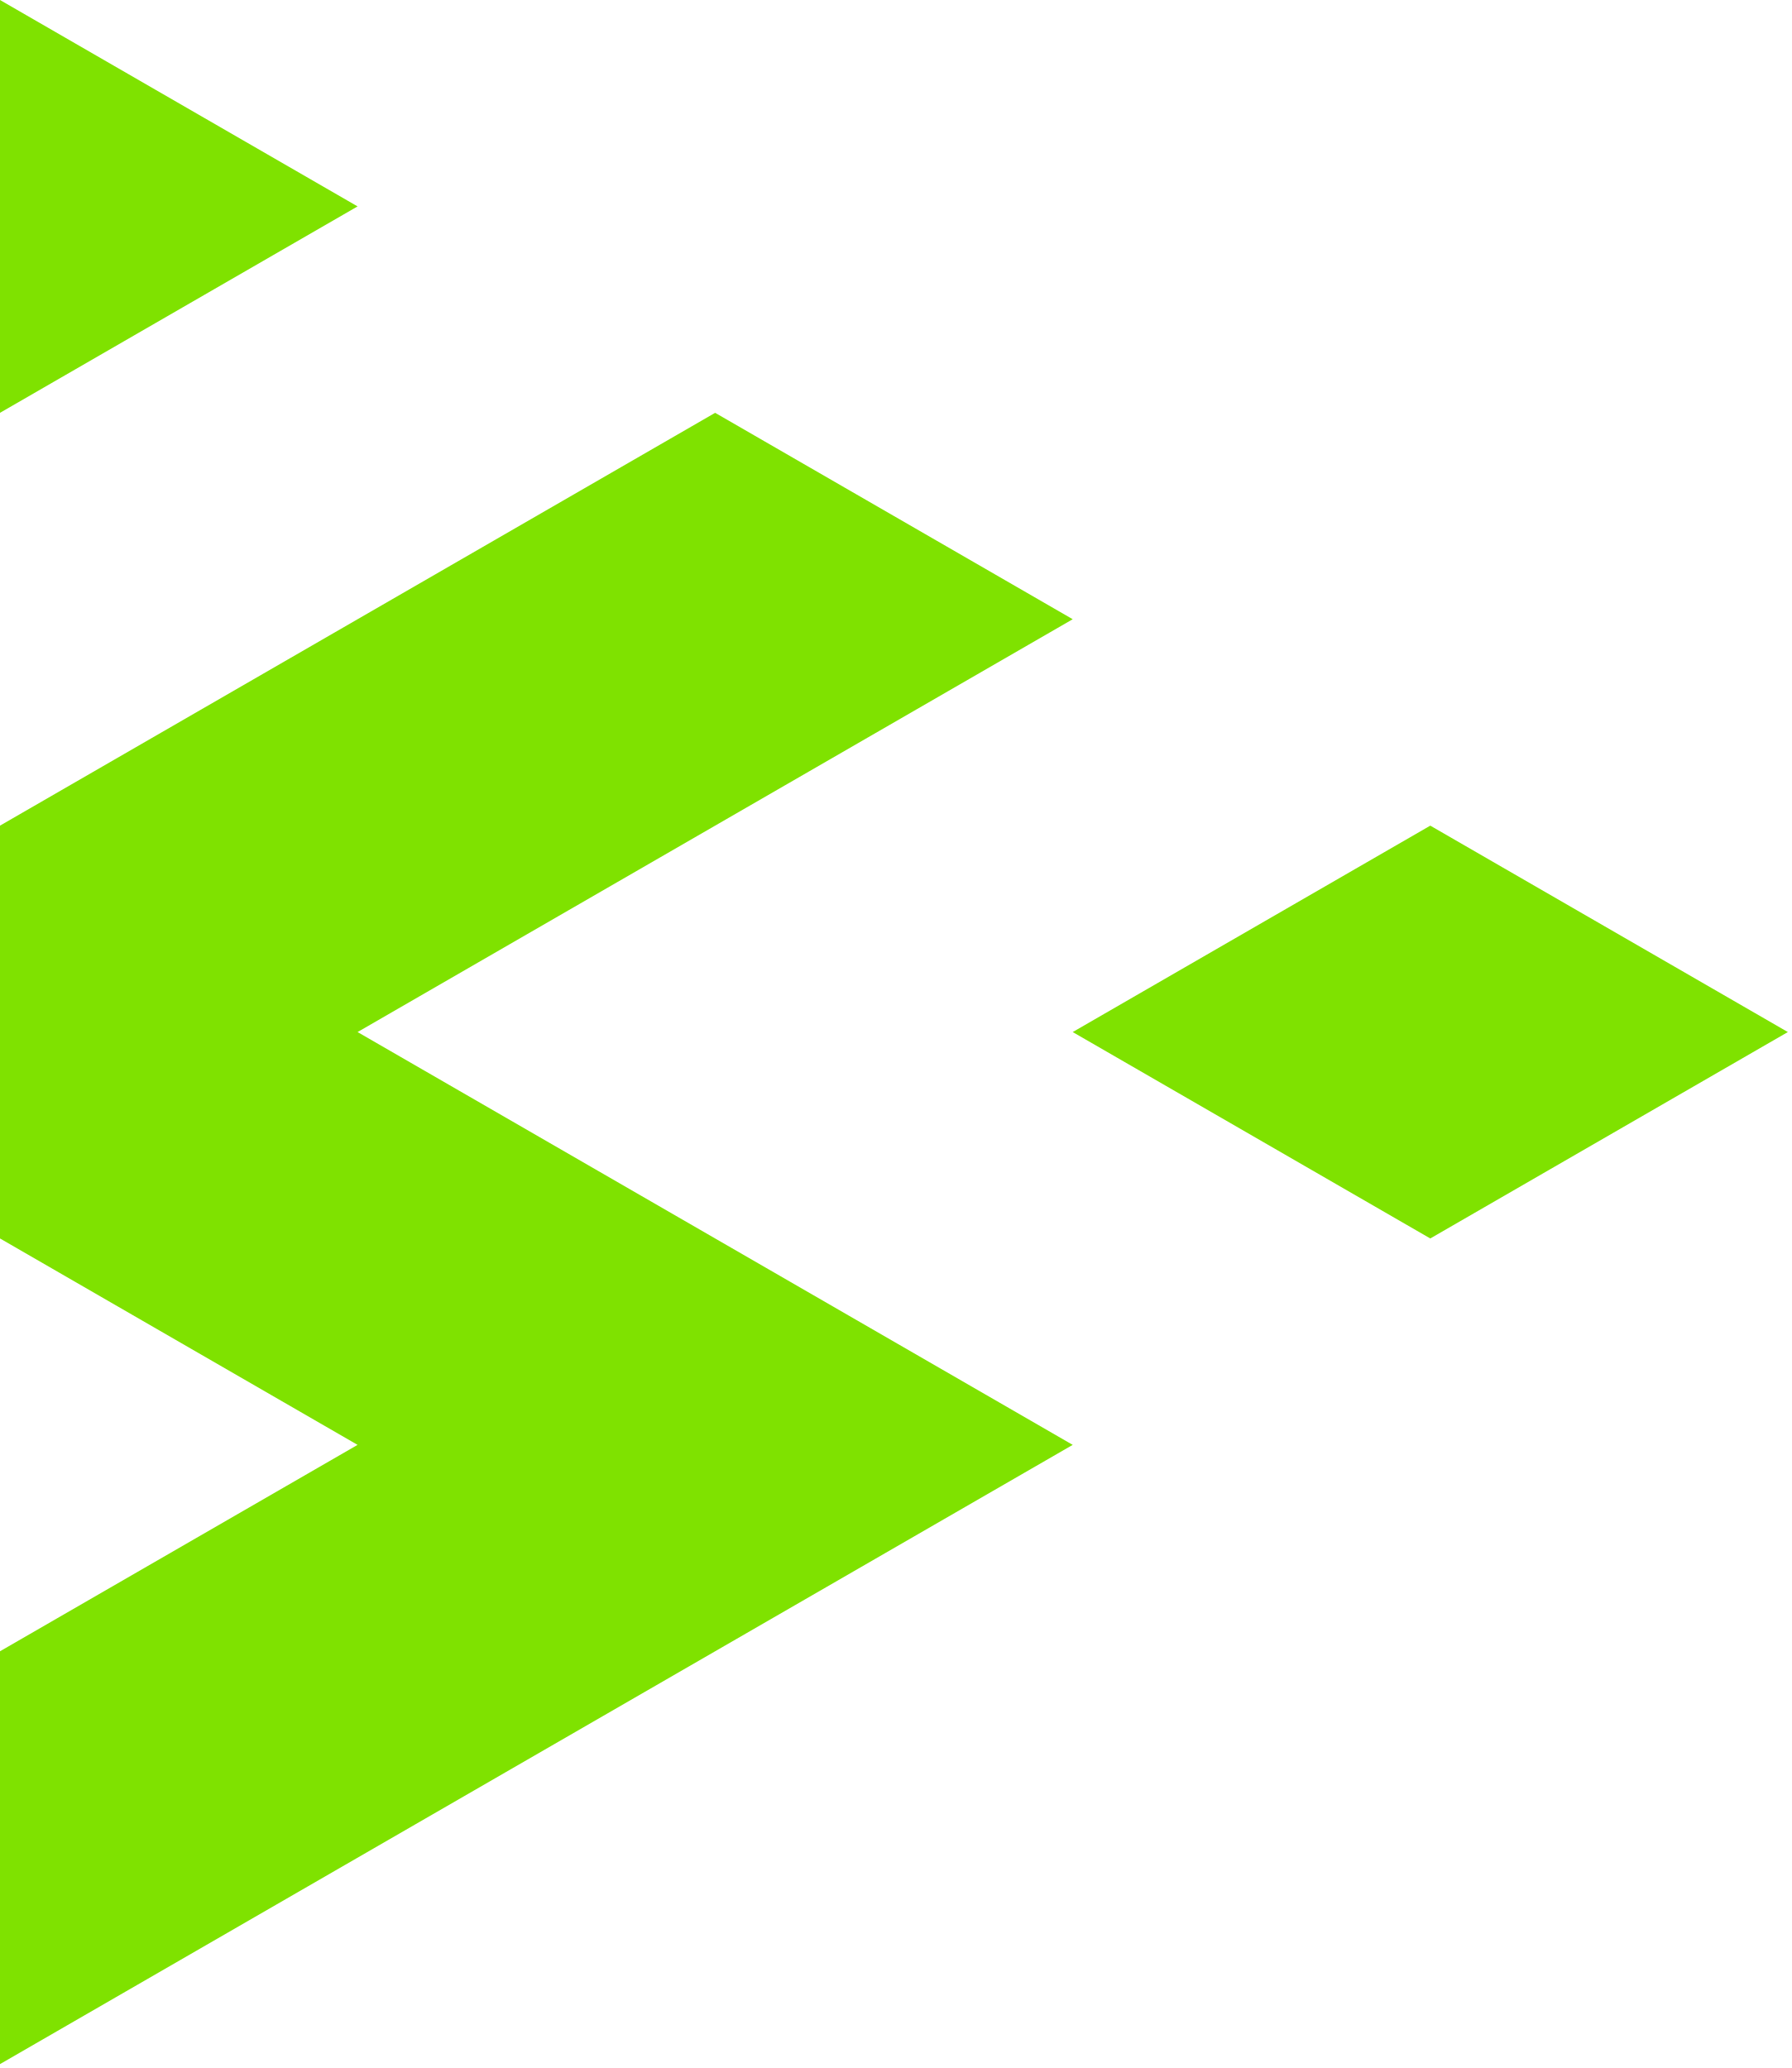
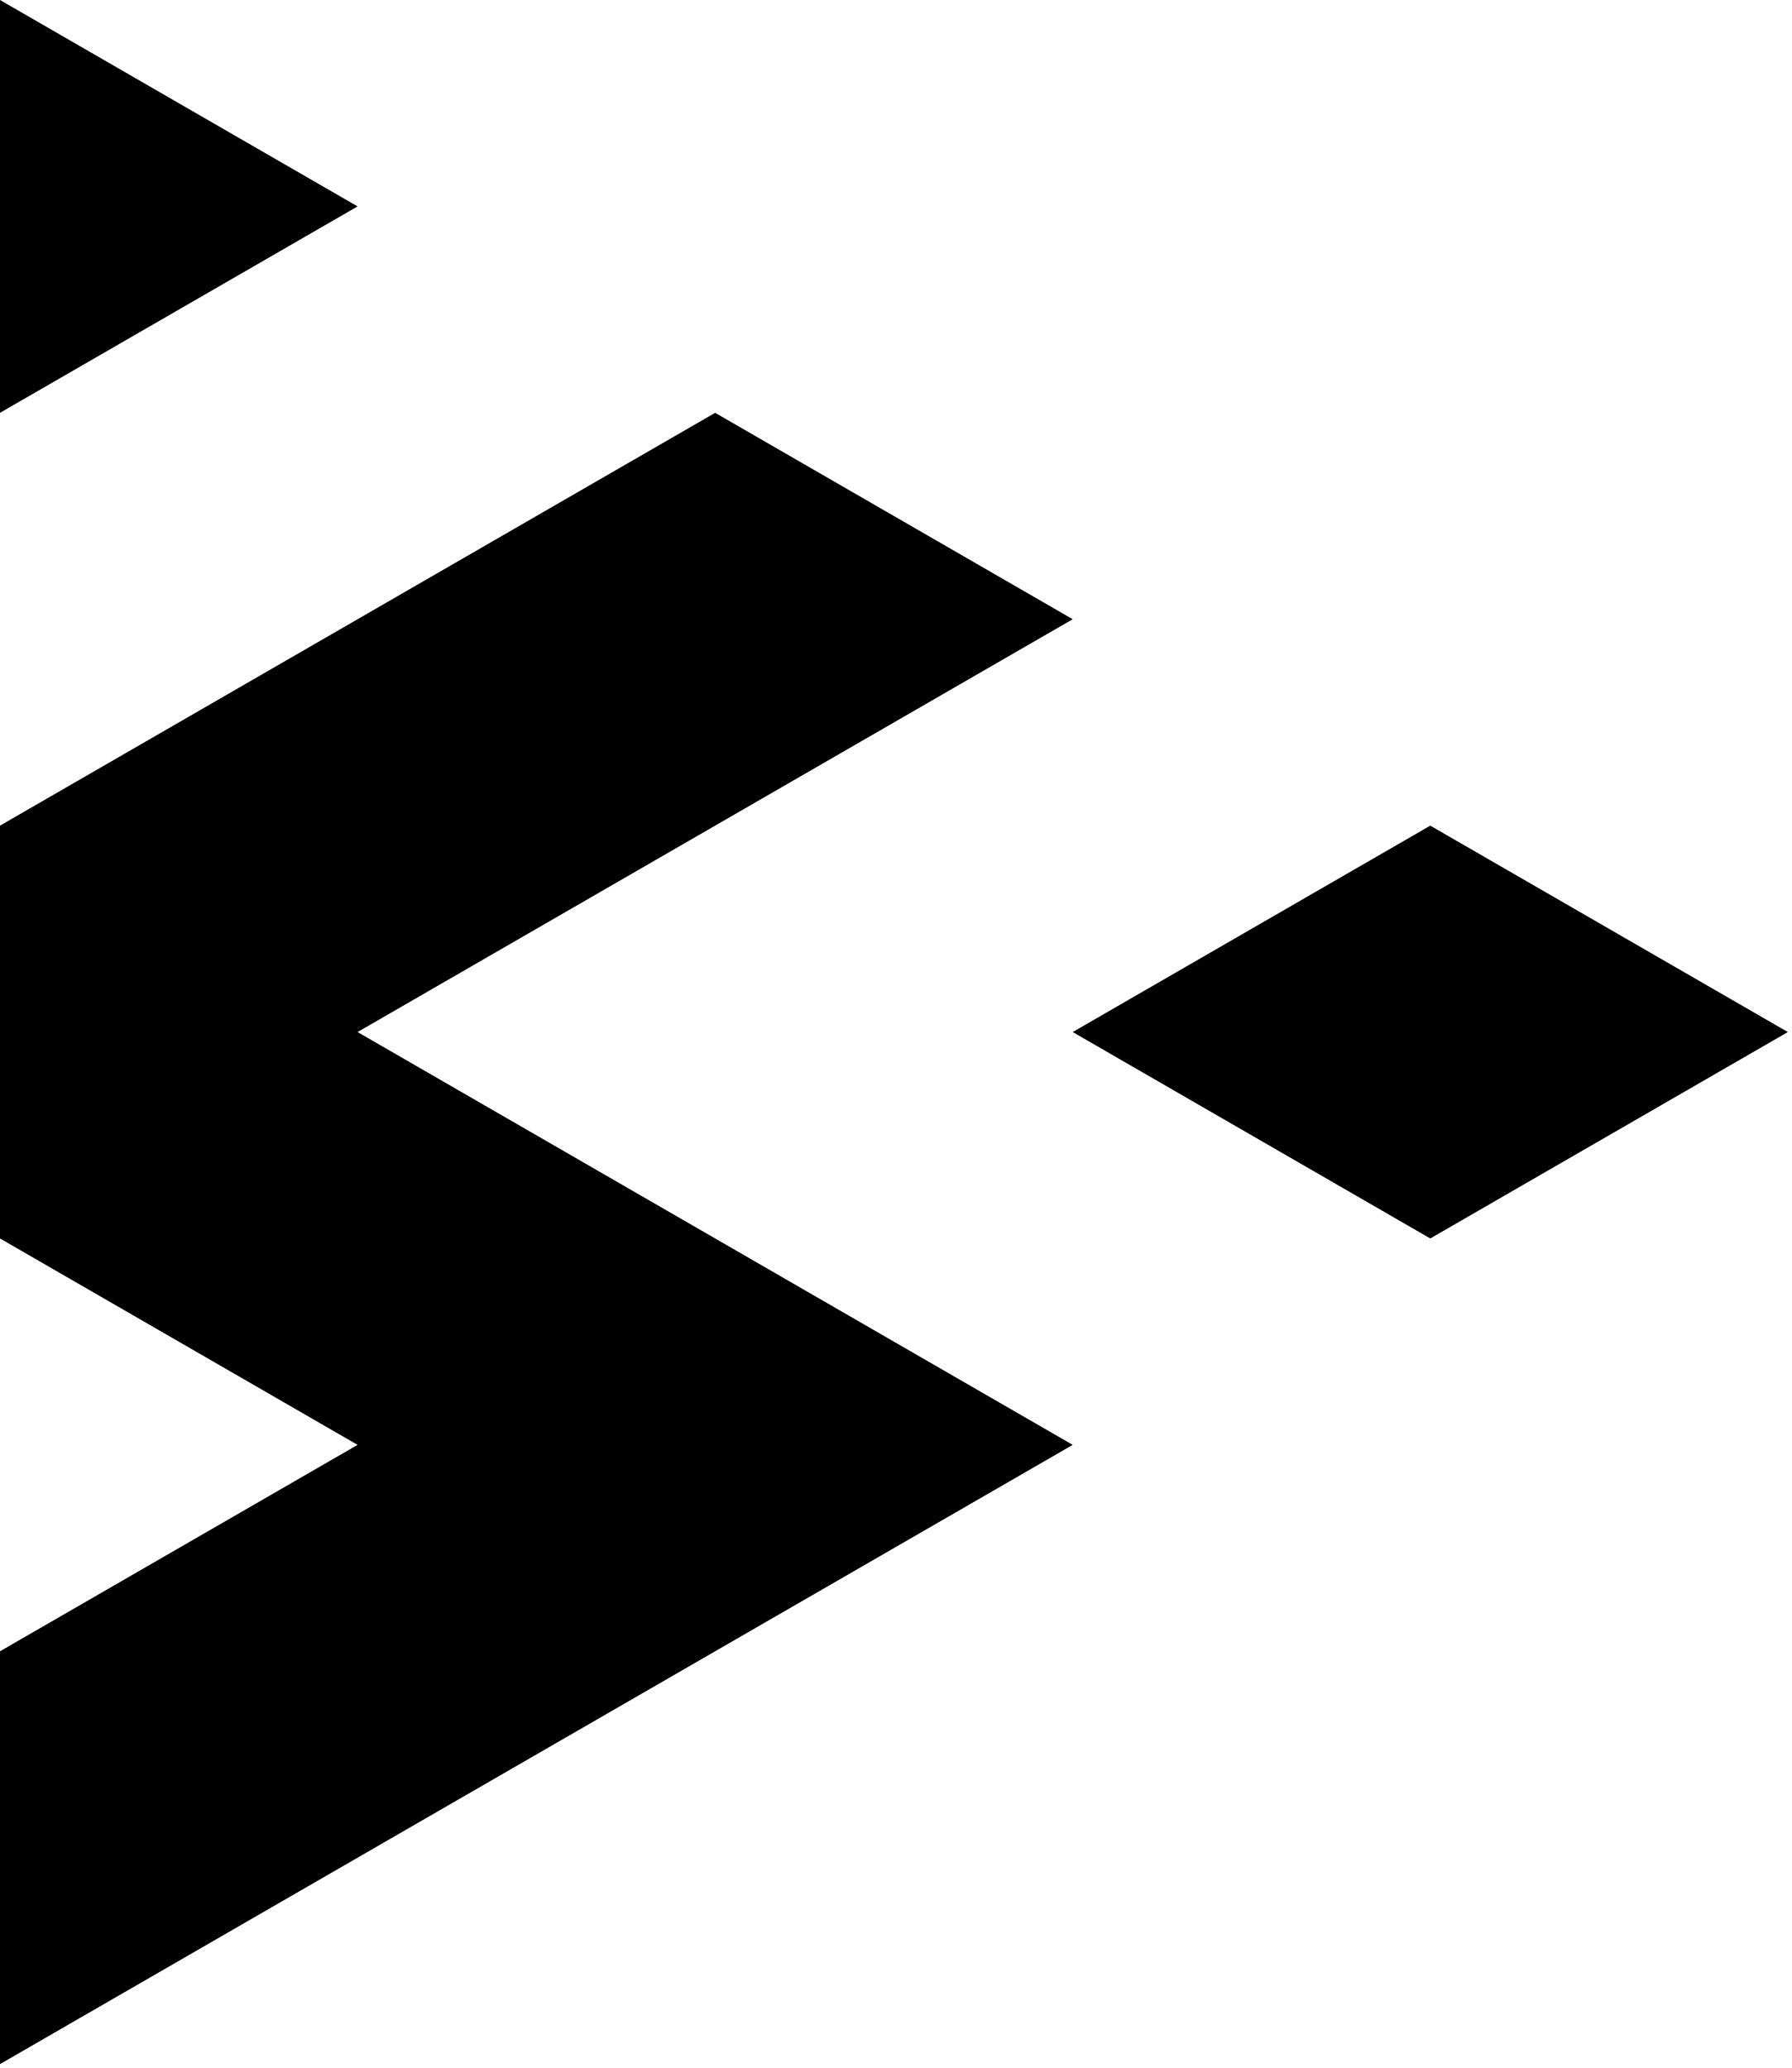
<svg xmlns="http://www.w3.org/2000/svg" width="100%" height="100%" viewBox="0 0 246 284" version="1.1" xml:space="preserve" style="fill-rule:evenodd;clip-rule:evenodd;stroke-linejoin:round;stroke-miterlimit:2;">
-   <path d="M0,0l49.098,28.346l-49.098,28.347l0,-56.693Z" style="fill:#7fe200;" />
-   <path d="M0,113.386l98.195,-56.693l49.098,28.346l-98.195,56.693l98.195,56.693l-147.293,85.04l0,-56.693l49.098,-28.347l-49.098,-28.346l0,-56.693Z" style="fill:#7fe200;" />
-   <path d="M196.39,113.386l-49.097,28.346l49.097,28.347l49.098,-28.347l-49.098,-28.346Z" style="fill:#7fe200;" />
+   <path d="M0,0l49.098,28.346l-49.098,28.347l0,-56.693Z" style="fill:${color};" />
+   <path d="M0,113.386l98.195,-56.693l49.098,28.346l-98.195,56.693l98.195,56.693l-147.293,85.04l0,-56.693l49.098,-28.347l-49.098,-28.346l0,-56.693Z" style="fill:${color};" />
+   <path d="M196.39,113.386l-49.097,28.346l49.097,28.347l49.098,-28.347l-49.098,-28.346Z" style="fill:${color};" />
</svg>
